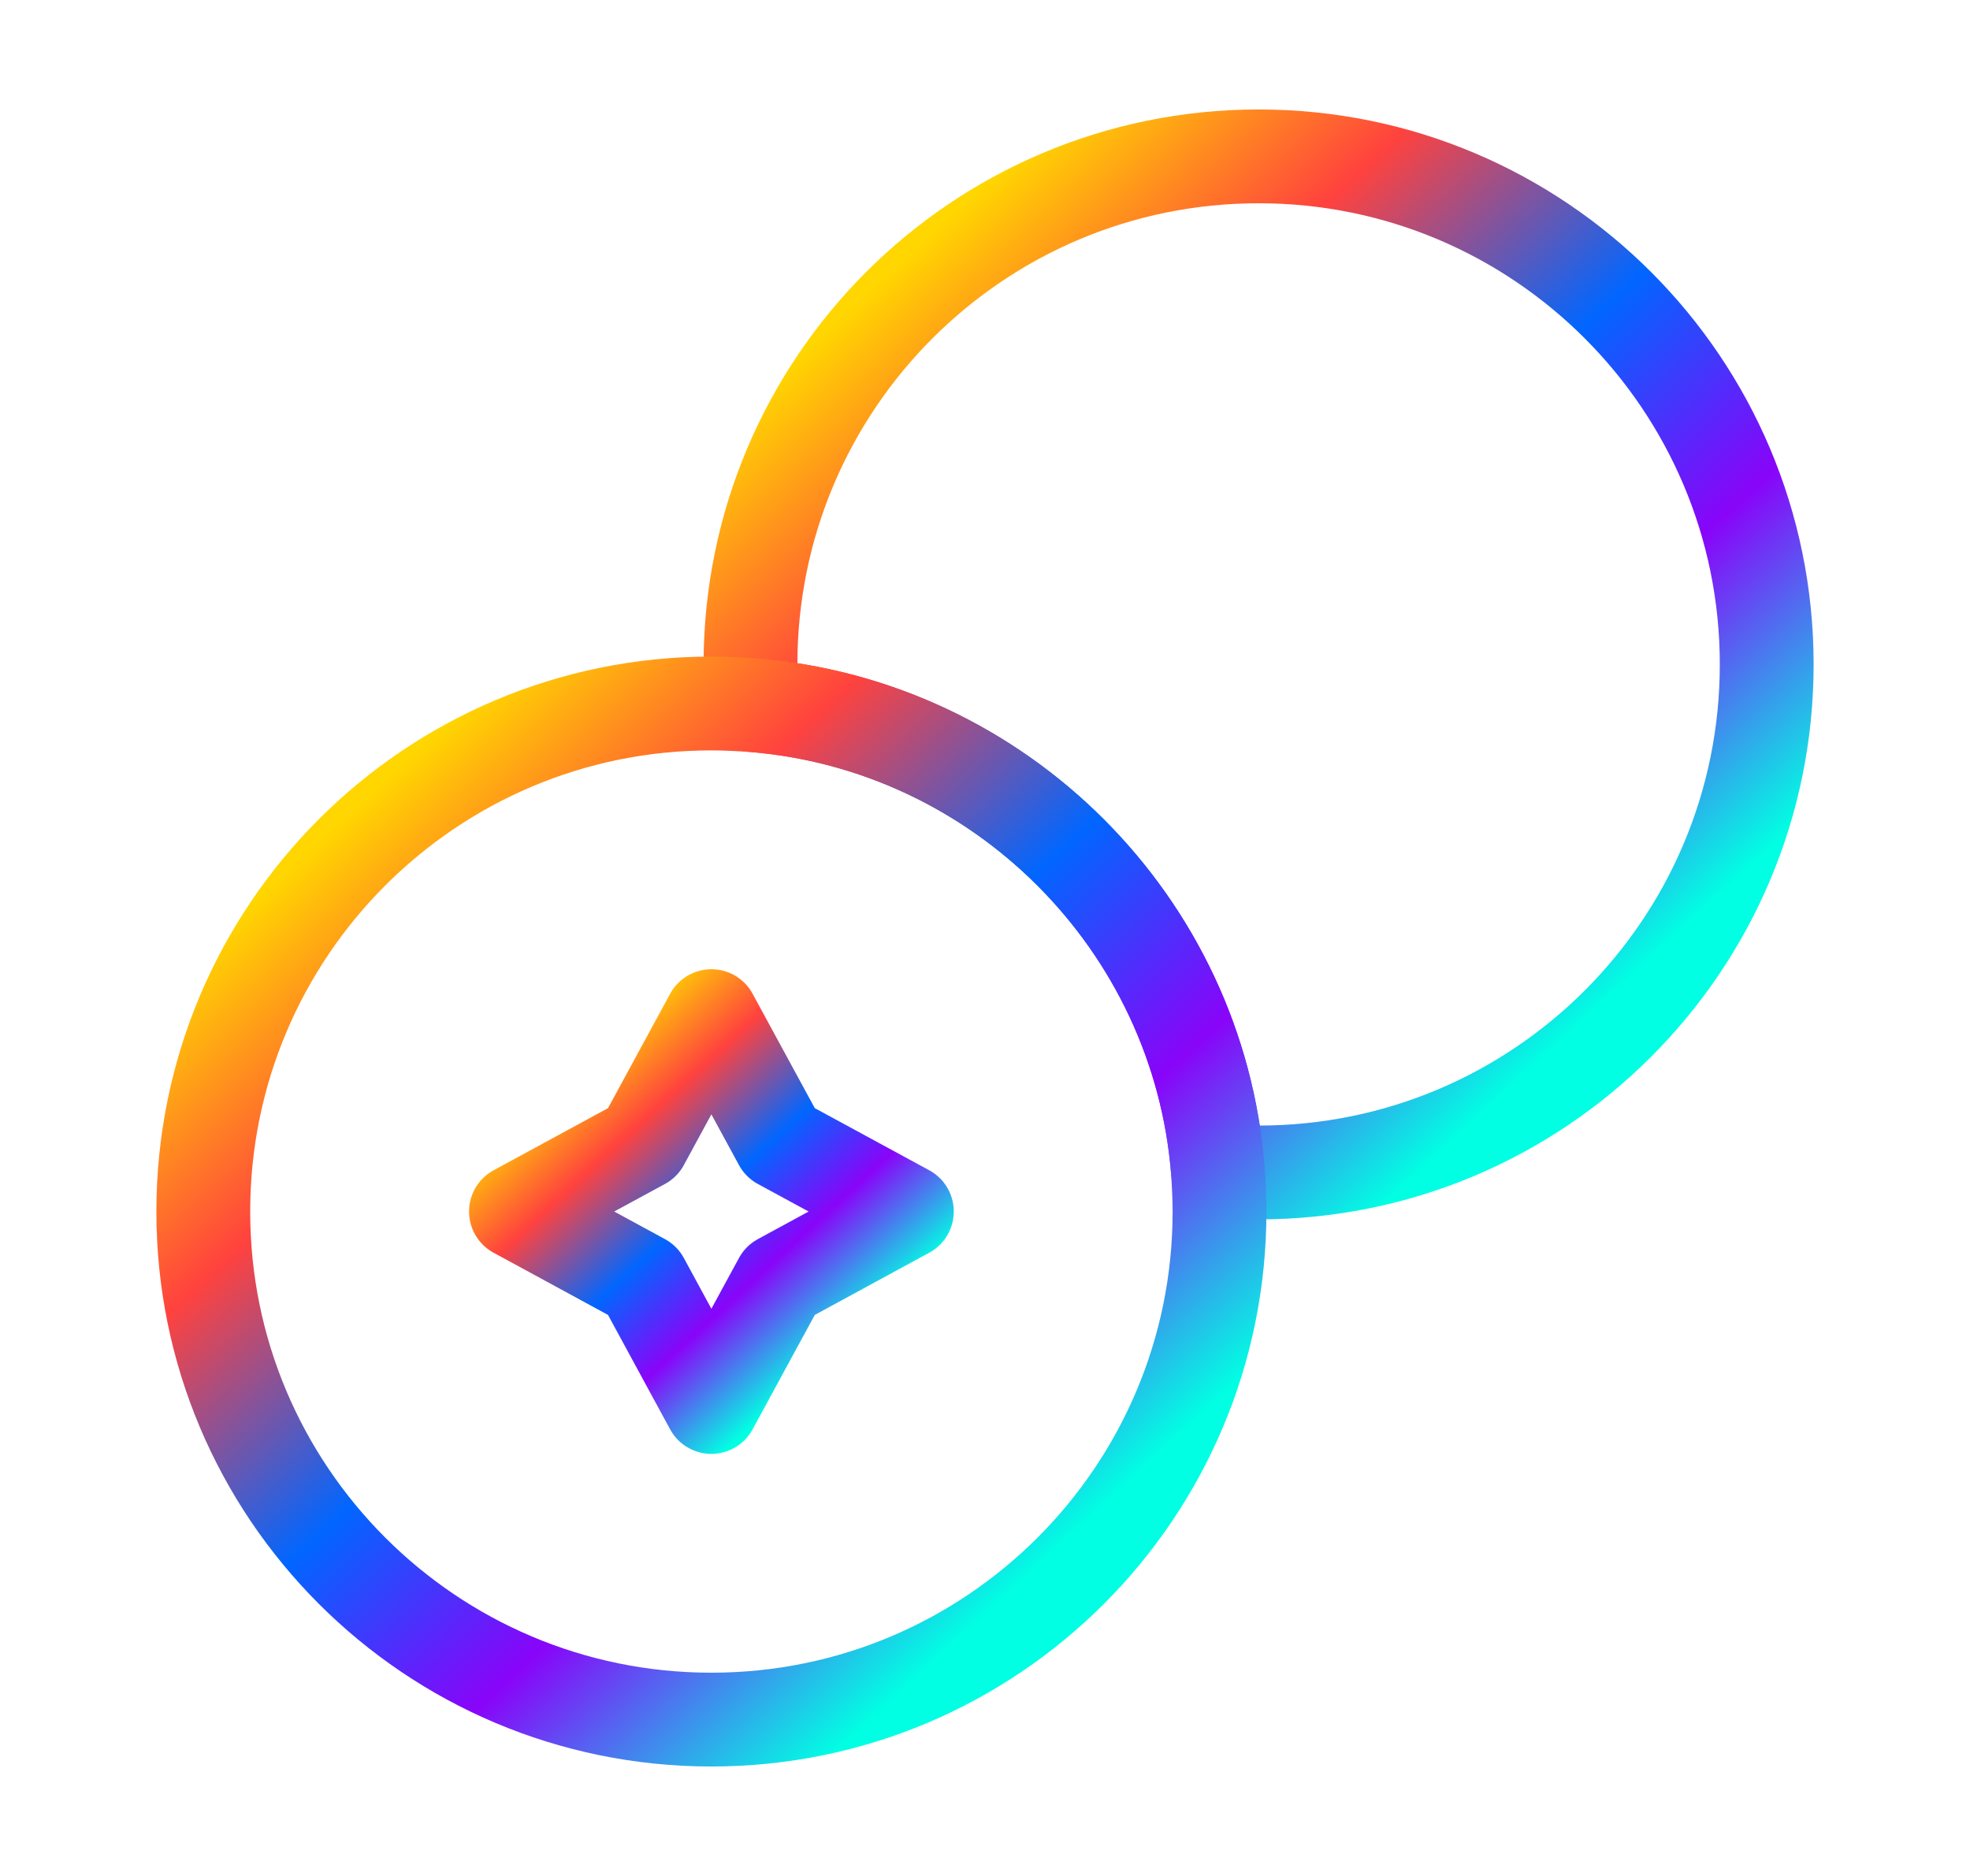
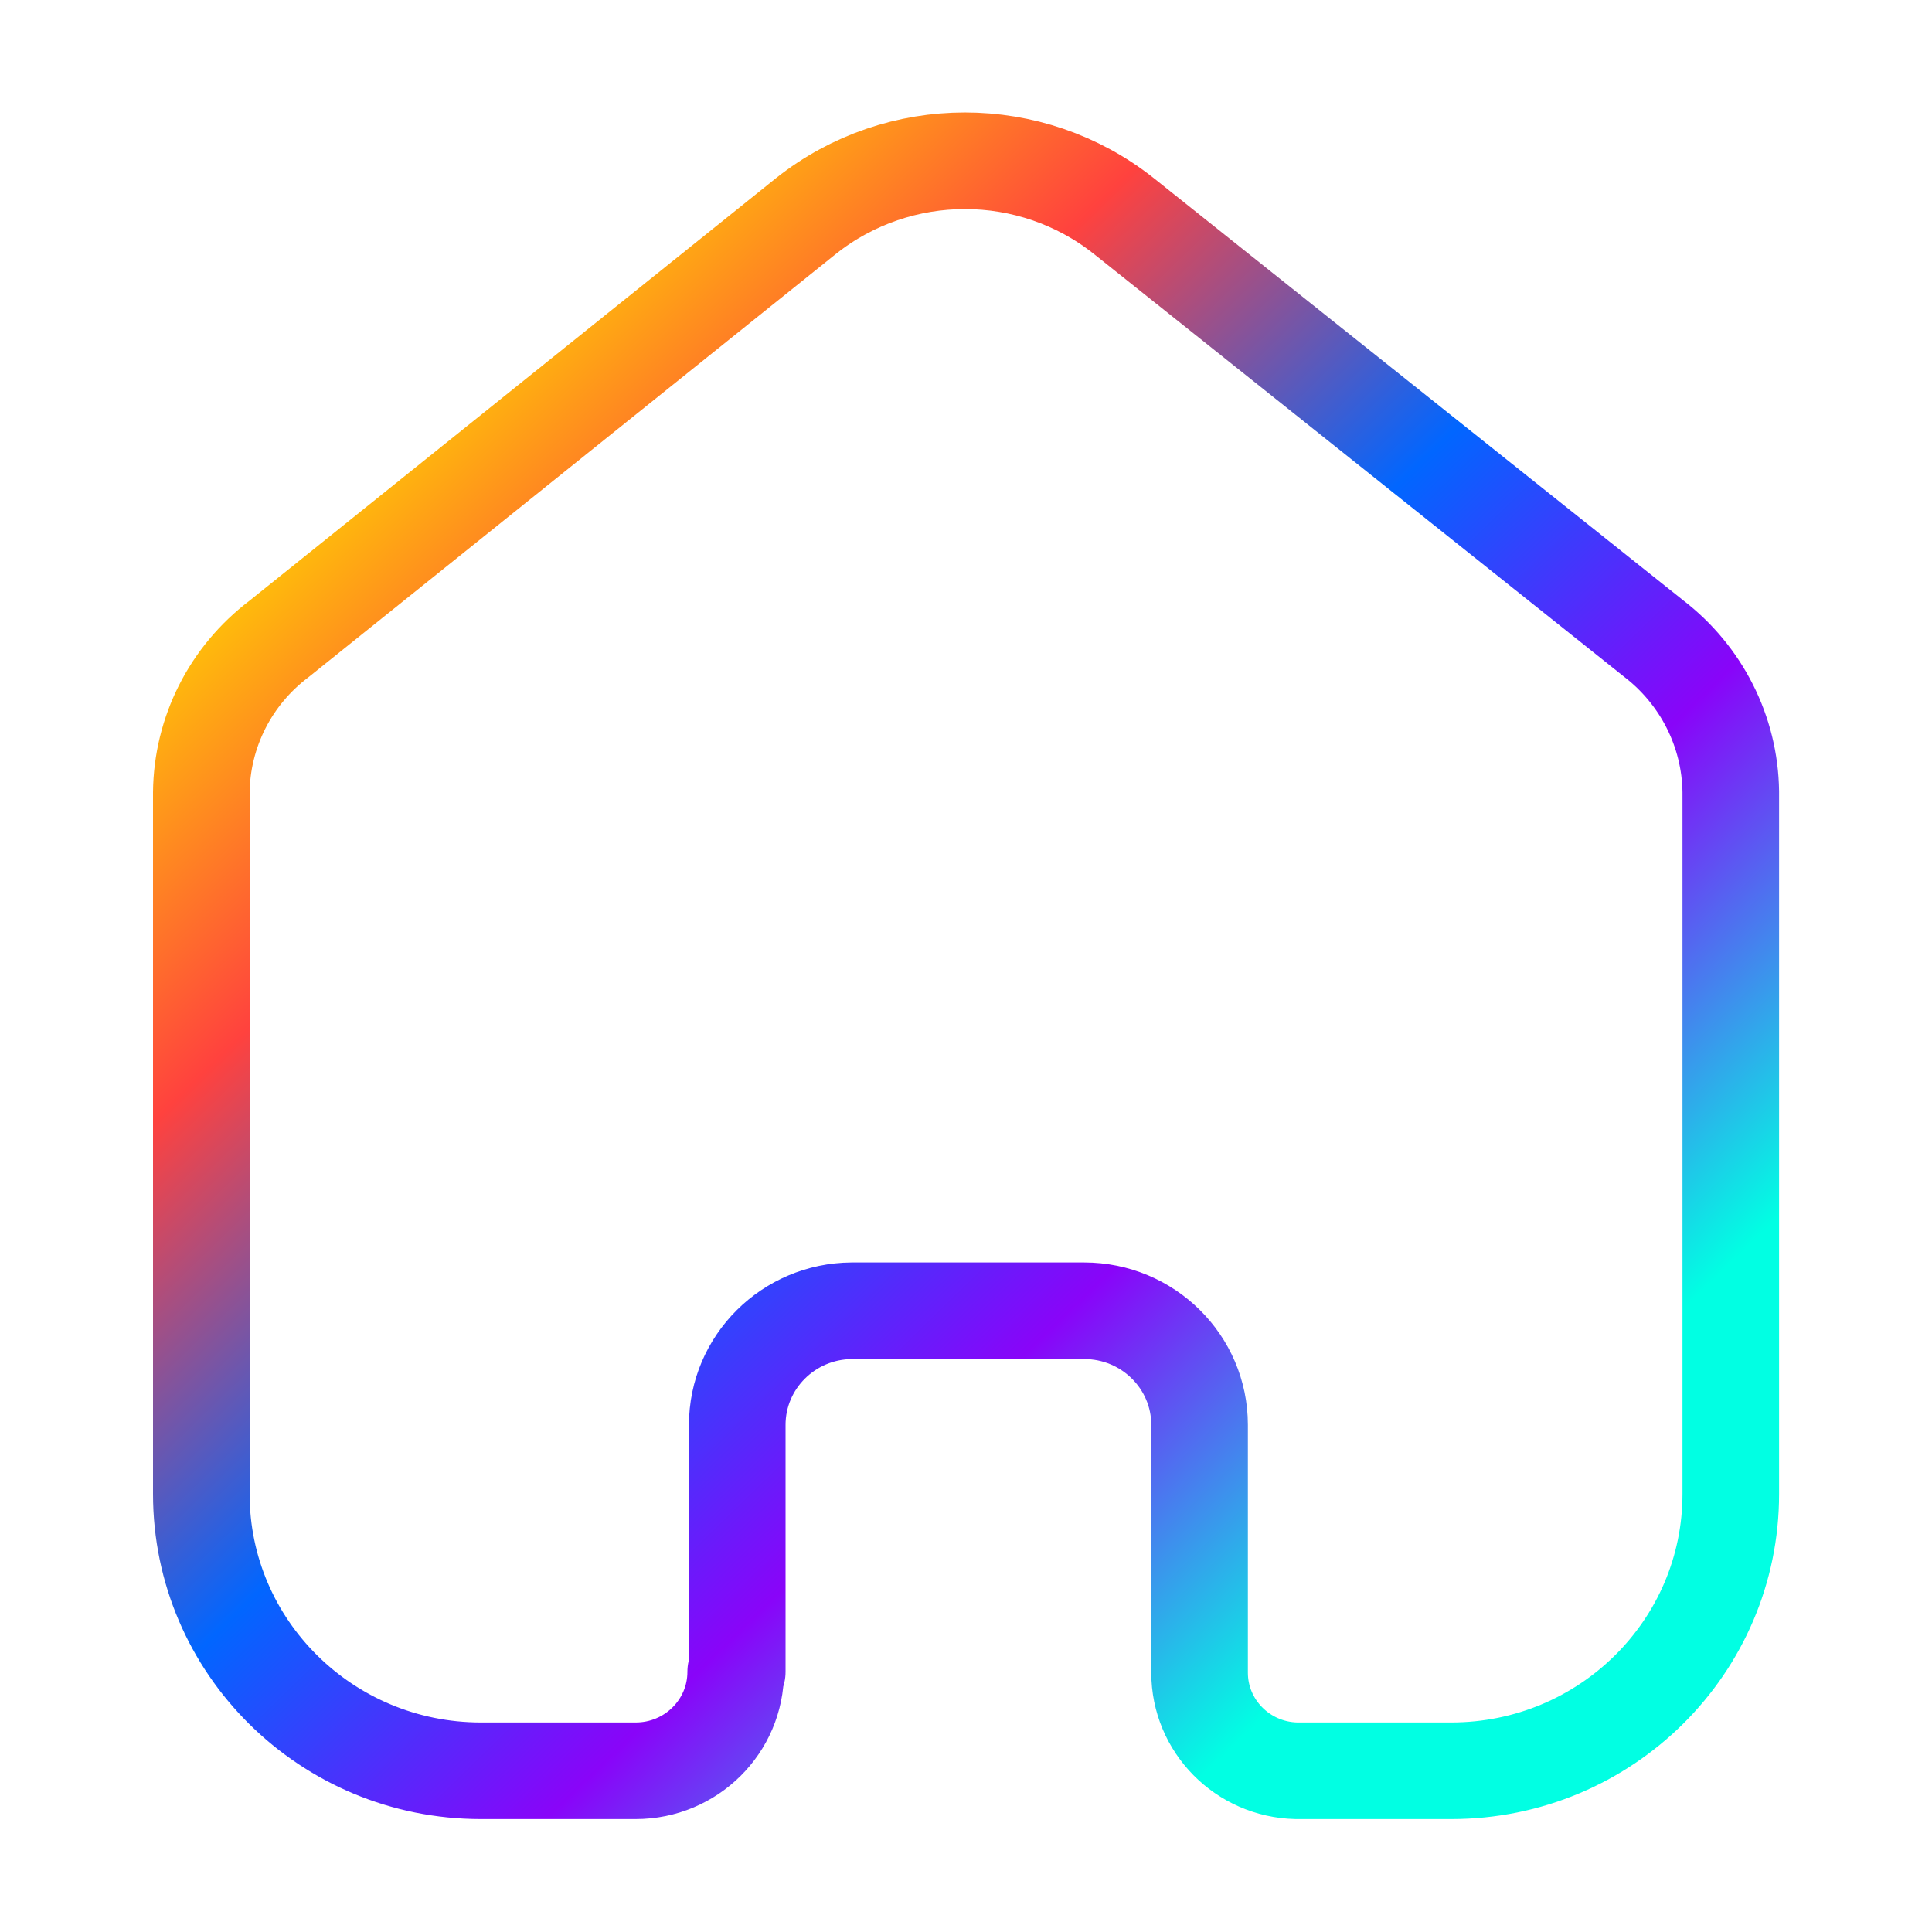
- <svg xmlns="http://www.w3.org/2000/svg" width="21" height="20" viewBox="0 0 21 20" fill="none">
-   <path d="M18.833 7.084C18.833 10.075 16.408 12.5 13.417 12.5C13.275 12.5 13.125 12.492 12.983 12.484C12.775 9.842 10.658 7.725 8.017 7.517C8.008 7.375 8 7.225 8 7.084C8 4.092 10.425 1.667 13.417 1.667C16.408 1.667 18.833 4.092 18.833 7.084Z" stroke="url(#paint0_linear_5990_5544)" stroke-linecap="round" stroke-linejoin="round" />
-   <path d="M13 12.917C13 15.908 10.575 18.333 7.583 18.333C4.592 18.333 2.167 15.908 2.167 12.917C2.167 9.925 4.592 7.5 7.583 7.5C7.725 7.5 7.875 7.508 8.017 7.517C10.658 7.725 12.775 9.842 12.983 12.483C12.992 12.625 13 12.775 13 12.917Z" stroke="url(#paint1_linear_5990_5544)" stroke-linecap="round" stroke-linejoin="round" />
-   <path d="M6.85 12.183L7.583 10.833L8.317 12.183L9.667 12.916L8.317 13.65L7.583 15L6.85 13.65L5.5 12.916L6.85 12.183Z" stroke="url(#paint2_linear_5990_5544)" stroke-linecap="round" stroke-linejoin="round" />
+ <svg xmlns="http://www.w3.org/2000/svg" width="20" height="20" viewBox="0 0 20 20" fill="none">
+   <path d="M7.632 17.307V14.751C7.632 14.101 8.162 13.573 8.818 13.569H11.223C11.883 13.569 12.418 14.098 12.418 14.751V14.751V17.315C12.418 17.867 12.863 18.318 13.42 18.331H15.023C16.622 18.331 17.917 17.048 17.917 15.466V15.466V8.196C17.909 7.573 17.613 6.989 17.116 6.608L11.632 2.235C10.671 1.474 9.306 1.474 8.345 2.235L2.886 6.616C2.386 6.995 2.09 7.58 2.084 8.204V15.466C2.084 17.048 3.38 18.331 4.978 18.331H6.581C7.153 18.331 7.616 17.872 7.616 17.307V17.307" stroke="url(#paint0_linear_13174_84955)" stroke-linecap="round" stroke-linejoin="round" />
  <defs>
-     <linearGradient id="paint0_linear_5990_5544" x1="9.477" y1="2.898" x2="16.864" y2="10.9" gradientUnits="userSpaceOnUse">
-       <stop stop-color="#FFD600" />
-       <stop offset="0.24" stop-color="#FF423E" />
-       <stop offset="0.5" stop-color="#0166FF" />
-       <stop offset="0.73" stop-color="#8904F9" />
-       <stop offset="1" stop-color="#01FFE3" />
-     </linearGradient>
-     <linearGradient id="paint1_linear_5990_5544" x1="3.644" y1="8.731" x2="11.03" y2="16.733" gradientUnits="userSpaceOnUse">
-       <stop stop-color="#FFD600" />
-       <stop offset="0.24" stop-color="#FF423E" />
-       <stop offset="0.5" stop-color="#0166FF" />
-       <stop offset="0.73" stop-color="#8904F9" />
-       <stop offset="1" stop-color="#01FFE3" />
-     </linearGradient>
-     <linearGradient id="paint2_linear_5990_5544" x1="6.068" y1="11.306" x2="8.909" y2="14.384" gradientUnits="userSpaceOnUse">
+     <linearGradient id="paint0_linear_13174_84955" x1="4.243" y1="3.558" x2="15.638" y2="15.286" gradientUnits="userSpaceOnUse">
      <stop stop-color="#FFD600" />
      <stop offset="0.24" stop-color="#FF423E" />
      <stop offset="0.5" stop-color="#0166FF" />
      <stop offset="0.73" stop-color="#8904F9" />
      <stop offset="1" stop-color="#01FFE3" />
    </linearGradient>
  </defs>
</svg>
